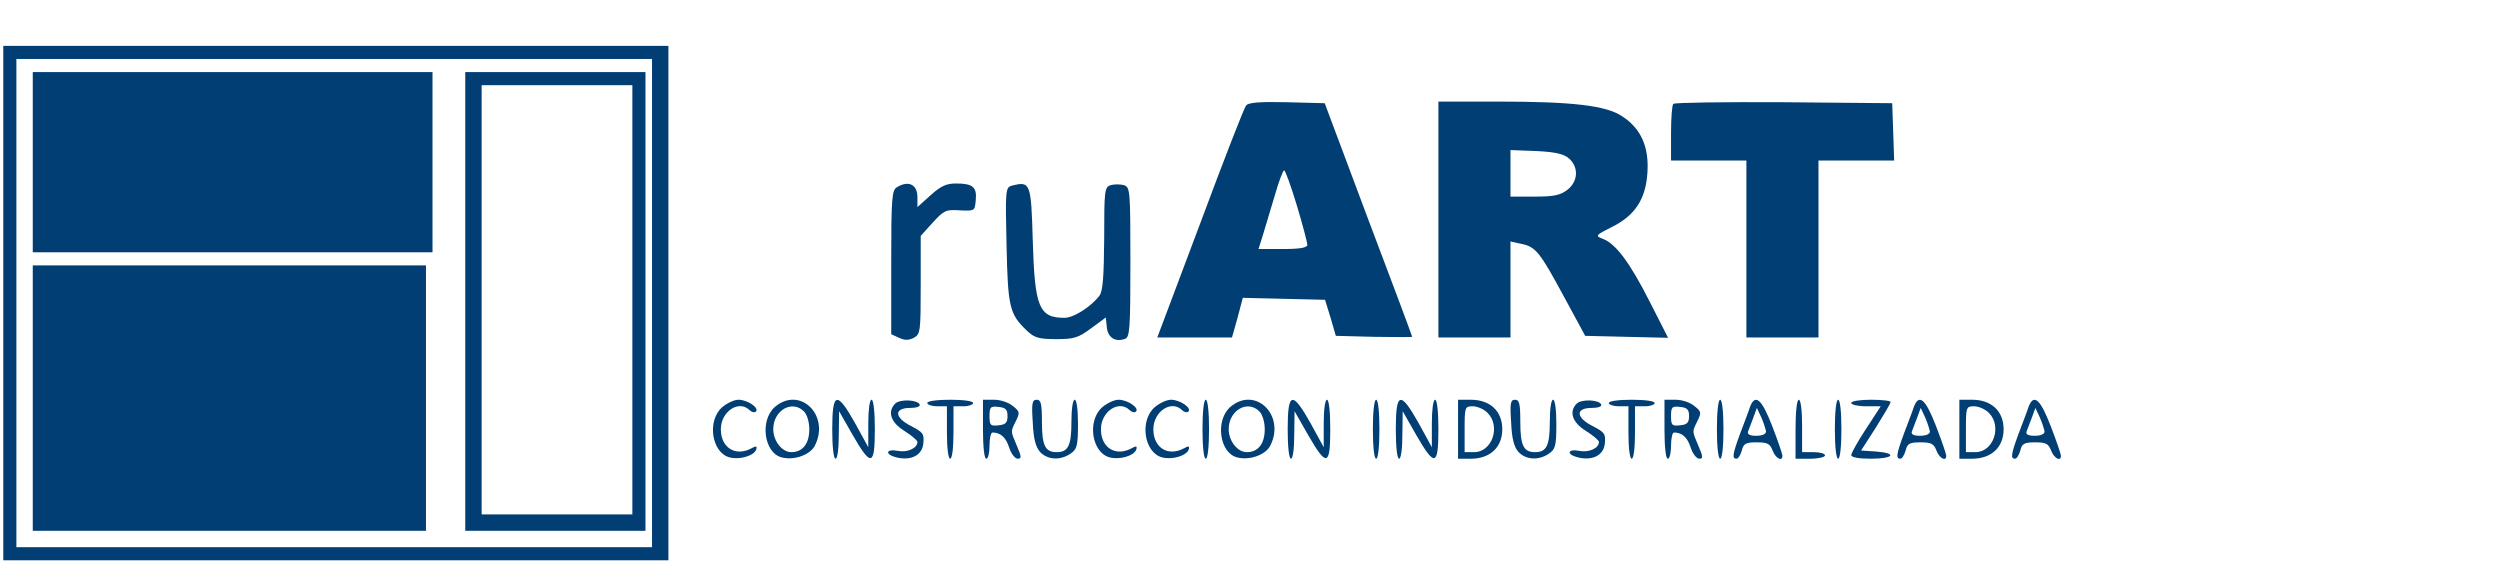
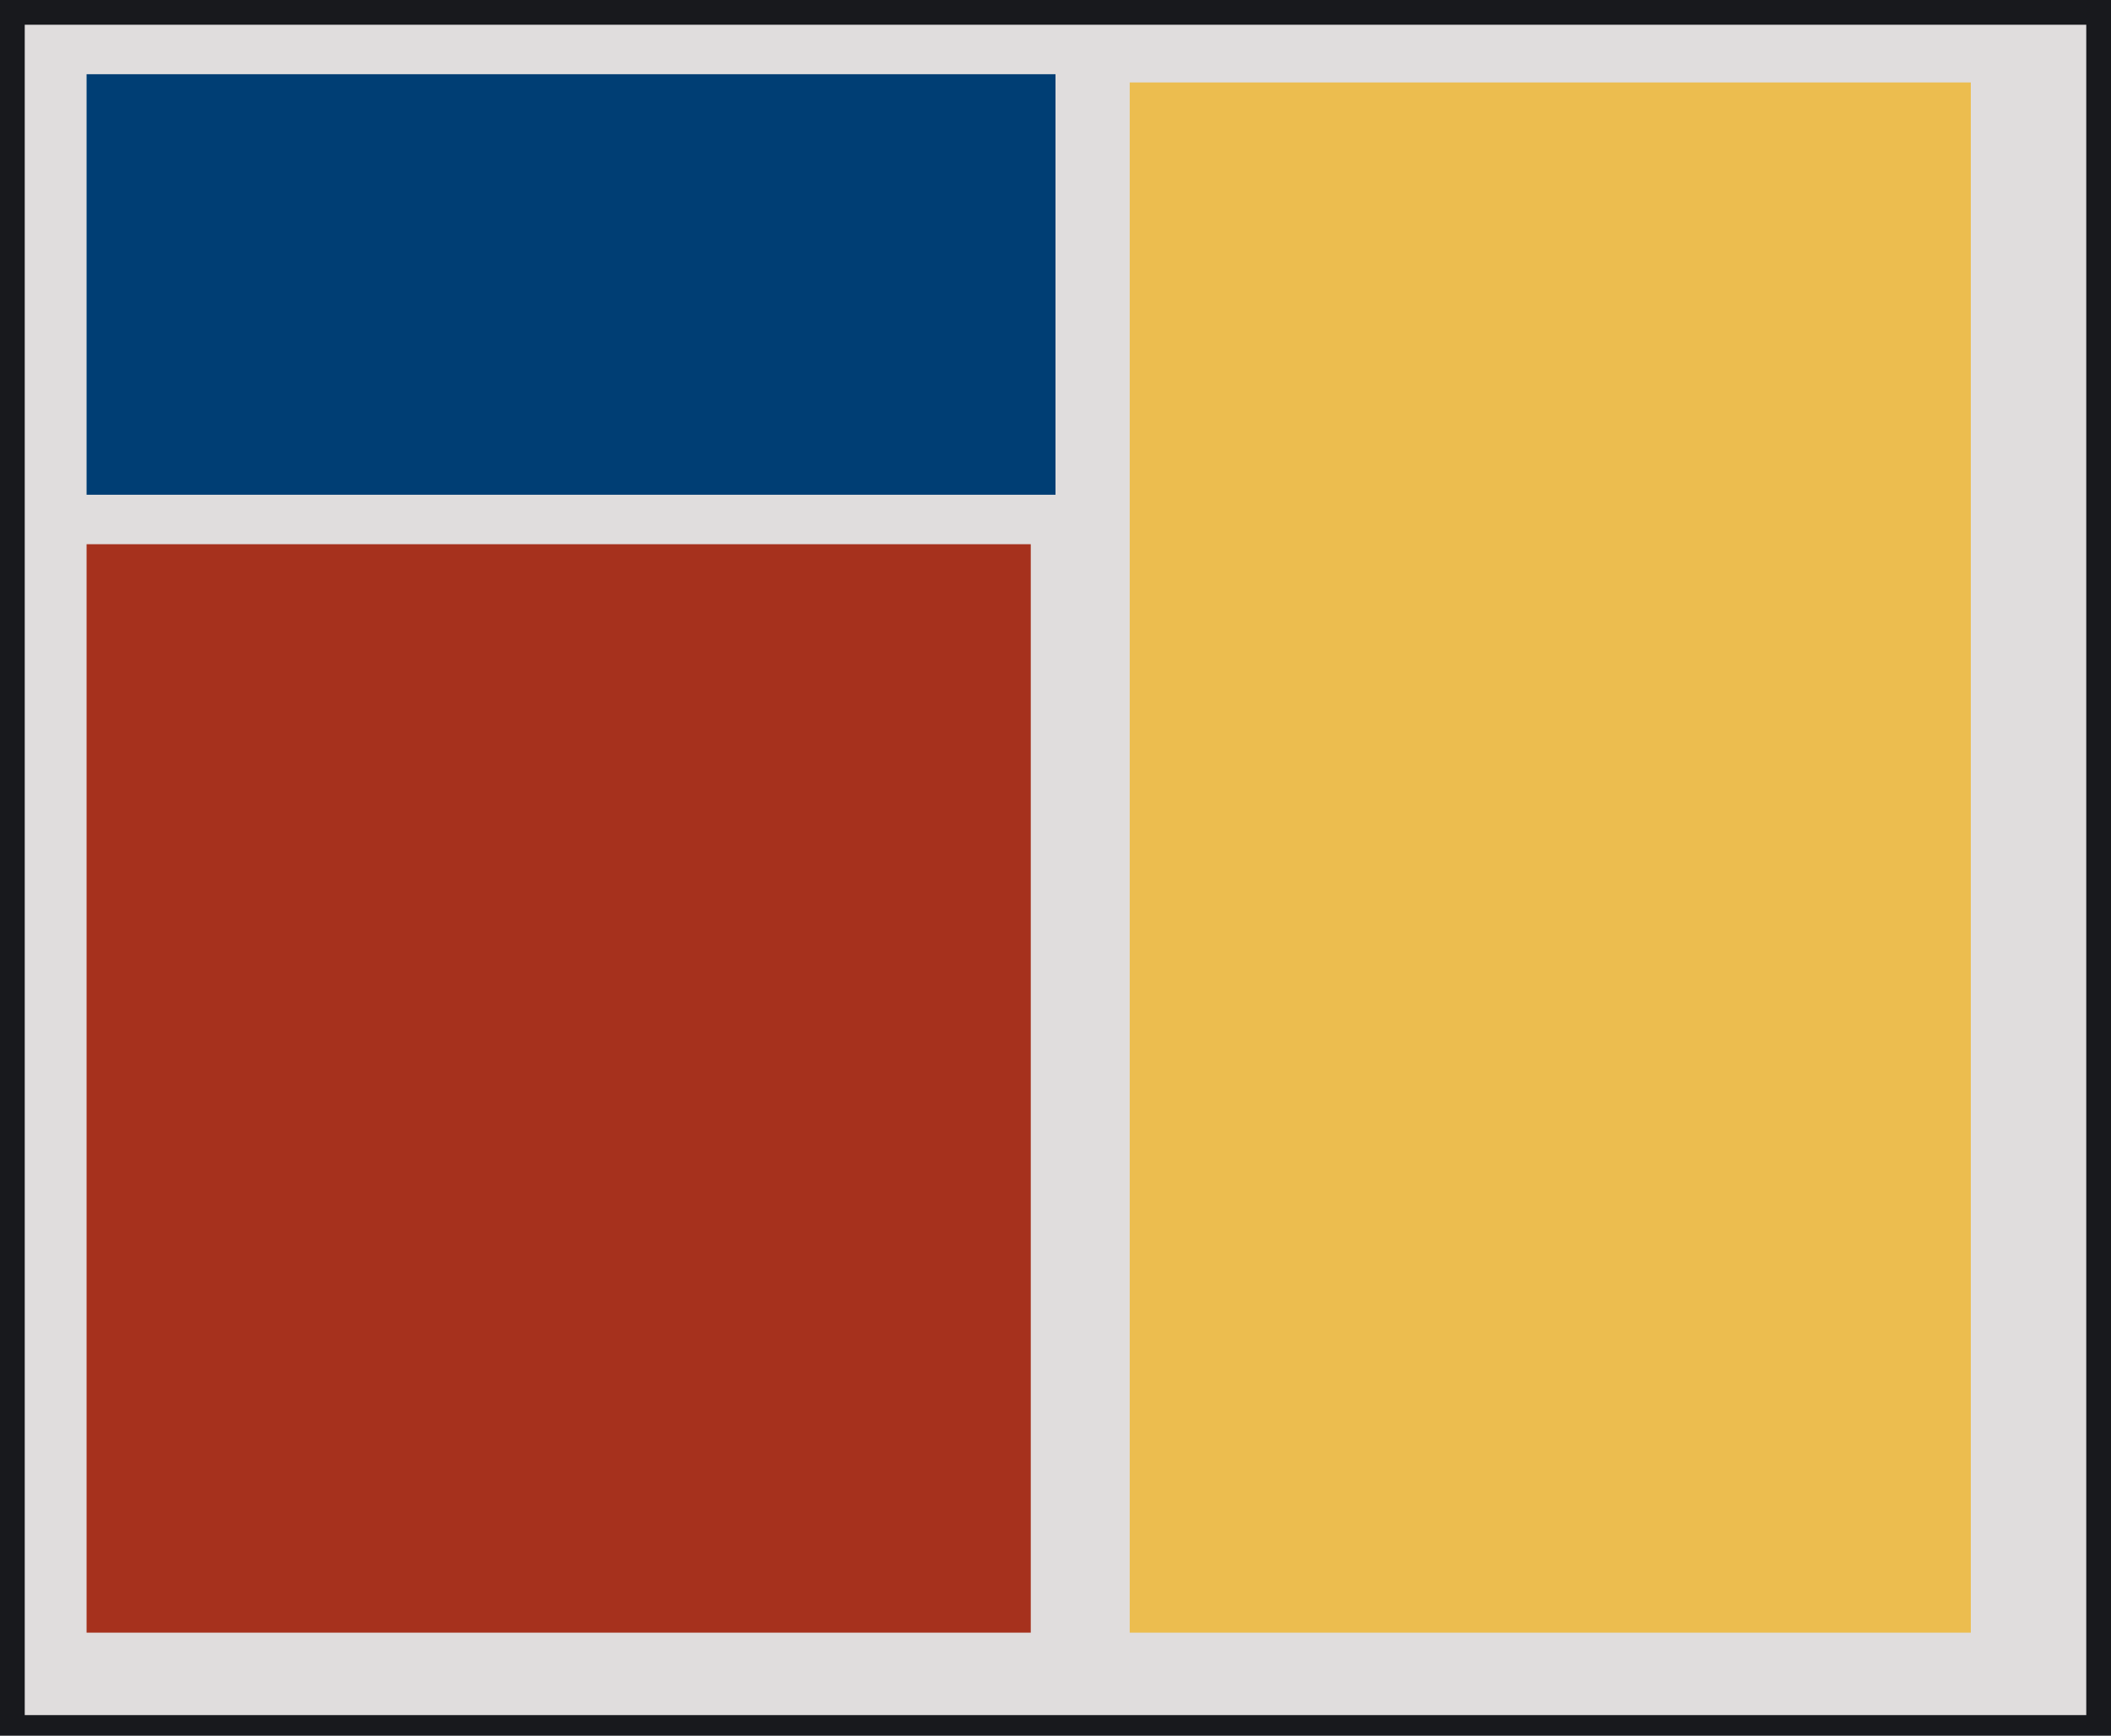
- <svg xmlns="http://www.w3.org/2000/svg" version="1.0" width="763pt" height="172pt" viewBox="0 0 763 172" preserveAspectRatio="xMidYMid meet">
-   <g transform="translate(0,172) scale(0.1,-0.1)" fill="#003e74" stroke="none">
-     <path d="M10 795 l0 -785 1015 0 1015 0 0 785 0 785 -1015 0 -1015 0 0 -785z m1980 0 l0 -745 -970 0 -970 0 0 745 0 745 970 0 970 0 0 -745z" />
-     <path d="M100 1225 l0 -275 610 0 610 0 0 275 0 275 -610 0 -610 0 0 -275z" />
-     <path d="M1420 800 l0 -700 275 0 275 0 0 700 0 700 -275 0 -275 0 0 -700z m510 5 l0 -655 -230 0 -230 0 0 655 0 655 230 0 230 0 0 -655z" />
-     <path d="M100 505 l0 -405 600 0 600 0 0 405 0 405 -600 0 -600 0 0 -405z" />
-     <path d="M3803 1398 c-6 -7 -69 -169 -140 -360 l-131 -348 114 0 114 0 17 60 16 61 126 -3 125 -3 17 -55 16 -55 117 -3 c64 -1 116 -1 116 0 0 2 -60 163 -134 358 l-133 355 -115 3 c-84 2 -118 -1 -125 -10z m155 -305 c18 -60 32 -114 32 -120 0 -9 -22 -13 -75 -13 l-74 0 15 48 c8 26 24 80 36 120 11 39 24 72 27 72 4 0 21 -48 39 -107z" />
-     <path d="M4390 1050 l0 -360 110 0 110 0 0 146 0 147 32 -7 c45 -9 57 -24 131 -161 l65 -120 127 -3 126 -3 -57 112 c-61 120 -103 175 -142 190 -24 9 -23 11 27 36 71 35 104 85 109 167 5 78 -20 134 -77 171 -49 33 -150 45 -383 45 l-178 0 0 -360z m399 186 c30 -27 27 -70 -5 -95 -22 -17 -41 -21 -100 -21 l-74 0 0 71 0 71 79 -3 c60 -3 84 -9 100 -23z" />
-     <path d="M5107 1403 c-4 -3 -7 -44 -7 -90 l0 -83 115 0 115 0 0 -270 0 -270 110 0 110 0 0 270 0 270 115 0 116 0 -3 88 -3 87 -331 3 c-182 1 -333 -1 -337 -5z" />
-     <path d="M2738 1149 c-16 -9 -18 -31 -18 -230 l0 -219 24 -11 c17 -8 29 -8 45 0 20 11 21 19 21 161 l0 150 37 41 c34 37 40 40 82 37 46 -2 46 -2 49 31 4 40 -9 51 -60 51 -30 0 -47 -8 -78 -36 l-40 -36 0 30 c0 39 -27 52 -62 31z" />
-     <path d="M3087 1153 c-18 -5 -19 -16 -15 -181 4 -191 9 -211 63 -262 22 -21 36 -25 89 -25 54 0 67 4 106 33 l45 33 3 -30 c3 -32 27 -46 56 -35 14 5 16 32 16 234 0 220 -1 229 -20 235 -11 3 -29 3 -40 0 -19 -6 -20 -15 -20 -163 -1 -118 -4 -162 -15 -175 -25 -33 -78 -67 -106 -67 -78 0 -91 32 -97 235 -5 178 -7 183 -65 168z" />
-     <path d="M2204 477 c-47 -41 -32 -139 23 -153 31 -8 74 5 81 24 3 11 0 12 -16 3 -48 -25 -92 3 -92 59 0 54 55 91 88 58 6 -6 15 -8 19 -4 11 11 -26 36 -53 36 -13 0 -35 -10 -50 -23z" />
-     <path d="M2365 478 c-47 -41 -33 -141 21 -154 38 -10 87 8 101 36 47 93 -46 183 -122 118z m89 -14 c9 -9 16 -32 16 -54 0 -44 -20 -70 -55 -70 -28 0 -55 34 -55 70 0 58 58 91 94 54z" />
-     <path d="M2540 410 c0 -53 4 -90 10 -90 6 0 10 31 10 73 l1 72 41 -72 c57 -99 68 -96 68 17 0 53 -4 90 -10 90 -6 0 -10 -31 -10 -72 l0 -73 -40 73 c-56 100 -70 96 -70 -18z" />
-     <path d="M2732 488 c-24 -24 -14 -57 28 -83 22 -14 40 -29 40 -34 0 -19 -31 -33 -60 -27 -37 7 -40 -11 -4 -20 45 -11 79 7 82 43 3 29 -1 34 -38 53 -51 26 -52 55 -2 55 18 0 31 4 29 10 -5 15 -60 18 -75 3z" />
-     <path d="M2830 490 c0 -5 14 -10 30 -10 l30 0 0 -80 c0 -47 4 -80 10 -80 6 0 10 33 10 80 l0 80 30 0 c17 0 30 5 30 10 0 6 -30 10 -70 10 -40 0 -70 -4 -70 -10z" />
-     <path d="M3000 410 c0 -53 4 -90 10 -90 6 0 10 18 10 40 0 22 4 40 9 40 25 0 41 -15 51 -46 6 -19 18 -34 26 -34 12 0 12 6 -2 38 -20 48 -20 43 -4 76 13 26 13 30 -9 47 -13 11 -38 19 -57 19 l-34 0 0 -90z m75 40 c0 -20 -6 -26 -27 -28 -25 -3 -28 0 -28 28 0 28 3 31 28 28 21 -2 27 -8 27 -28z" />
-     <path d="M3152 431 c2 -50 9 -75 22 -90 23 -25 63 -27 94 -5 19 13 22 24 22 90 0 43 -4 74 -10 74 -6 0 -10 -29 -10 -68 0 -72 -10 -92 -45 -92 -35 0 -45 20 -45 92 0 56 -3 68 -16 68 -14 0 -16 -11 -12 -69z" />
-     <path d="M3364 477 c-47 -41 -32 -139 23 -153 31 -8 74 5 81 24 3 11 0 12 -16 3 -48 -25 -92 3 -92 59 0 54 55 91 88 58 6 -6 15 -8 19 -4 11 11 -26 36 -53 36 -13 0 -35 -10 -50 -23z" />
-     <path d="M3524 477 c-47 -41 -32 -139 23 -153 31 -8 74 5 81 24 3 11 0 12 -16 3 -48 -25 -92 3 -92 59 0 54 55 91 88 58 6 -6 15 -8 19 -4 11 11 -26 36 -53 36 -13 0 -35 -10 -50 -23z" />
-     <path d="M3670 410 c0 -53 4 -90 10 -90 6 0 10 37 10 90 0 53 -4 90 -10 90 -6 0 -10 -37 -10 -90z" />
-     <path d="M3755 478 c-47 -41 -33 -141 21 -154 38 -10 87 8 101 36 47 93 -46 183 -122 118z m89 -14 c9 -9 16 -32 16 -54 0 -44 -20 -70 -55 -70 -28 0 -55 34 -55 70 0 58 58 91 94 54z" />
-     <path d="M3930 410 c0 -53 4 -90 10 -90 6 0 10 31 10 73 l1 72 41 -72 c57 -99 68 -96 68 17 0 53 -4 90 -10 90 -6 0 -10 -31 -10 -72 l0 -73 -40 73 c-56 100 -70 96 -70 -18z" />
-     <path d="M4190 410 c0 -53 4 -90 10 -90 6 0 10 37 10 90 0 53 -4 90 -10 90 -6 0 -10 -37 -10 -90z" />
-     <path d="M4260 410 c0 -53 4 -90 10 -90 6 0 10 31 10 73 l1 72 41 -72 c57 -99 68 -96 68 17 0 53 -4 90 -10 90 -6 0 -10 -31 -10 -72 l0 -73 -40 73 c-56 100 -70 96 -70 -18z" />
-     <path d="M4450 410 l0 -90 39 0 c59 0 96 35 96 90 0 55 -37 90 -96 90 l-39 0 0 -90z m90 50 c41 -41 14 -120 -41 -120 l-29 0 0 70 c0 68 1 70 25 70 14 0 34 -9 45 -20z" />
-     <path d="M4612 431 c2 -50 9 -75 22 -90 23 -25 63 -27 94 -5 19 13 22 24 22 90 0 43 -4 74 -10 74 -6 0 -10 -29 -10 -68 0 -72 -10 -92 -45 -92 -35 0 -45 20 -45 92 0 56 -3 68 -16 68 -14 0 -16 -11 -12 -69z" />
-     <path d="M4812 488 c-24 -24 -14 -57 28 -83 22 -14 40 -29 40 -34 0 -19 -31 -33 -60 -27 -37 7 -40 -11 -4 -20 45 -11 79 7 82 43 3 29 -1 34 -38 53 -51 26 -52 55 -2 55 18 0 31 4 29 10 -5 15 -60 18 -75 3z" />
-     <path d="M4910 490 c0 -5 14 -10 30 -10 l30 0 0 -80 c0 -47 4 -80 10 -80 6 0 10 33 10 80 l0 80 30 0 c17 0 30 5 30 10 0 6 -30 10 -70 10 -40 0 -70 -4 -70 -10z" />
-     <path d="M5080 410 c0 -53 4 -90 10 -90 6 0 10 18 10 40 0 22 4 40 9 40 25 0 41 -15 51 -46 6 -19 18 -34 26 -34 12 0 12 6 -2 38 -20 48 -20 43 -4 76 13 26 13 30 -9 47 -13 11 -38 19 -57 19 l-34 0 0 -90z m75 40 c0 -20 -6 -26 -27 -28 -25 -3 -28 0 -28 28 0 28 3 31 28 28 21 -2 27 -8 27 -28z" />
-     <path d="M5240 410 c0 -53 4 -90 10 -90 6 0 10 37 10 90 0 53 -4 90 -10 90 -6 0 -10 -37 -10 -90z" />
-     <path d="M5341 478 c-4 -13 -18 -49 -30 -81 -24 -65 -25 -77 -11 -77 5 0 12 11 16 25 5 21 12 25 45 25 33 0 41 -4 49 -25 9 -24 30 -35 30 -16 0 5 -14 46 -31 90 -32 83 -52 101 -68 59z m49 -75 c0 -8 -12 -13 -30 -13 -19 0 -28 4 -25 13 2 6 10 26 16 42 l11 30 14 -30 c7 -16 13 -36 14 -42z" />
-     <path d="M5480 410 l0 -90 45 0 c25 0 45 5 45 10 0 6 -16 10 -35 10 l-35 0 0 80 c0 47 -4 80 -10 80 -6 0 -10 -37 -10 -90z" />
-     <path d="M5600 410 c0 -53 4 -90 10 -90 6 0 10 37 10 90 0 53 -4 90 -10 90 -6 0 -10 -37 -10 -90z" />
-     <path d="M5650 490 c0 -5 20 -10 45 -10 l45 0 -45 -69 c-25 -38 -45 -74 -45 -80 0 -7 24 -11 60 -11 70 0 82 17 15 22 l-45 3 45 70 c24 39 45 73 45 78 0 4 -27 7 -60 7 -33 0 -60 -4 -60 -10z" />
-     <path d="M5841 478 c-4 -13 -18 -49 -30 -81 -24 -65 -25 -77 -11 -77 5 0 12 11 16 25 5 21 12 25 45 25 33 0 41 -4 49 -25 9 -24 30 -35 30 -16 0 5 -14 46 -31 90 -32 83 -52 101 -68 59z m49 -75 c0 -8 -12 -13 -30 -13 -19 0 -28 4 -25 13 2 6 10 26 16 42 l11 30 14 -30 c7 -16 13 -36 14 -42z" />
-     <path d="M5980 410 l0 -90 39 0 c59 0 96 35 96 90 0 55 -37 90 -96 90 l-39 0 0 -90z m90 50 c41 -41 14 -120 -41 -120 l-29 0 0 70 c0 68 1 70 25 70 14 0 34 -9 45 -20z" />
-     <path d="M6191 478 c-4 -13 -18 -49 -30 -81 -24 -65 -25 -77 -11 -77 5 0 12 11 16 25 5 21 12 25 45 25 33 0 41 -4 49 -25 9 -24 30 -35 30 -16 0 5 -14 46 -31 90 -32 83 -52 101 -68 59z m49 -75 c0 -8 -12 -13 -30 -13 -19 0 -28 4 -25 13 2 6 10 26 16 42 l11 30 14 -30 c7 -16 13 -36 14 -42z" />
+ <svg xmlns="http://www.w3.org/2000/svg" xmlns:ns1="https://penpot.app/xmlns" viewBox="213 140 512 421" version="1.1" style="width:100%;height:100%;background:#E8E9EA" fill="none">
+   <ns1:page id="75aa5258-9a82-8002-8003-ce6f10796c3d" />
+   <g id="shape-07fa6d06-0286-808b-8003-ce6f1a1eaade">
+     <ns1:shape ns1:name="Rectangle" ns1:type="rect" ns1:transform="matrix(1.000000, 0.000000, 0.000000, 1.000000, 0.000000, 0.000000)" ns1:transform-inverse="matrix(1.000000, 0.000000, 0.000000, 1.000000, 0.000000, 0.000000)" ns1:proportion="1" ns1:proportion-lock="false" ns1:rotation="0" ns1:center-x="469" ns1:center-y="350.5">
+       <ns1:fills>
+         <ns1:fill ns1:fill-color="#18191d" ns1:fill-opacity="1" />
+       </ns1:fills>
+     </ns1:shape>
+     <defs />
+     <g class="fills" id="fills-07fa6d06-0286-808b-8003-ce6f1a1eaade">
+       <rect rx="0" ry="0" style="fill:#18191d;fill-opacity:1" x="213" y="140" transform="matrix(1, 0, 0, 1, 0, 0)" width="512" height="421" />
+     </g>
+   </g>
+   <g id="shape-07fa6d06-0286-808b-8003-ce6f61ce933b">
+     <ns1:shape ns1:name="Rectangle" ns1:type="rect" ns1:transform="matrix(1.000000, 0.000000, 0.000000, 1.000000, 0.000000, 0.000000)" ns1:transform-inverse="matrix(1.000000, 0.000000, 0.000000, 1.000000, 0.000000, 0.000000)" ns1:proportion="1" ns1:proportion-lock="false" ns1:rotation="0" ns1:center-x="469" ns1:center-y="351">
+       <ns1:fills>
+         <ns1:fill ns1:fill-color="#e0dddd" ns1:fill-opacity="1" />
+       </ns1:fills>
+       <ns1:layout-item ns1:layout-item-h-sizing="fix" ns1:layout-item-v-sizing="fix" />
+     </ns1:shape>
+     <defs />
+     <g class="fills" id="fills-07fa6d06-0286-808b-8003-ce6f61ce933b">
+       <rect rx="0" ry="0" style="fill:#e0dddd;fill-opacity:1" x="219" y="146" transform="matrix(1, 0, 0, 1, 0, 0)" width="500" height="410" />
+     </g>
+   </g>
+   <g id="shape-07fa6d06-0286-808b-8003-ce7492426680">
+     <ns1:shape ns1:name="Rectangle" ns1:type="rect" ns1:transform="matrix(1.000000, 0.000000, 0.000000, 1.000000, 0.000000, 0.000000)" ns1:transform-inverse="matrix(1.000000, 0.000000, 0.000000, 1.000000, 0.000000, 0.000000)" ns1:proportion="1" ns1:proportion-lock="false" ns1:rotation="0" ns1:center-x="351.5" ns1:center-y="209">
+       <ns1:fills>
+         <ns1:fill ns1:fill-color="#003e74" ns1:fill-opacity="1" />
+       </ns1:fills>
+     </ns1:shape>
+     <defs />
+     <g class="fills" id="fills-07fa6d06-0286-808b-8003-ce7492426680">
+       <rect rx="0" ry="0" style="fill:#003e74;fill-opacity:1" x="234" y="158" transform="matrix(1, 0, 0, 1, 0, 0)" width="235" height="102" />
+     </g>
+   </g>
+   <g id="shape-07fa6d06-0286-808b-8003-ce75c324746f">
+     <ns1:shape ns1:name="Rectangle" ns1:type="rect" ns1:transform="matrix(1.000000, 0.000000, 0.000000, 1.000000, 0.000000, 0.000000)" ns1:transform-inverse="matrix(1.000000, 0.000000, 0.000000, 1.000000, 0.000000, 0.000000)" ns1:proportion="1" ns1:proportion-lock="false" ns1:rotation="0" ns1:center-x="348.5" ns1:center-y="404">
+       <ns1:fills>
+         <ns1:fill ns1:fill-color="#a6311d" ns1:fill-opacity="1" />
+       </ns1:fills>
+     </ns1:shape>
+     <defs />
+     <g class="fills" id="fills-07fa6d06-0286-808b-8003-ce75c324746f">
+       <rect rx="0" ry="0" style="fill:#a6311d;fill-opacity:1" x="234" y="272" transform="matrix(1, 0, 0, 1, 0, 0)" width="229" height="264" />
+     </g>
+   </g>
+   <g id="shape-07fa6d06-0286-808b-8003-ce9133d8c9e6">
+     <ns1:shape ns1:name="Rectangle" ns1:type="rect" ns1:transform="matrix(1.000000, 0.000000, 0.000000, 1.000000, 0.000000, 0.000000)" ns1:transform-inverse="matrix(1.000000, 0.000000, 0.000000, 1.000000, 0.000000, 0.000000)" ns1:proportion="1" ns1:proportion-lock="false" ns1:rotation="0" ns1:center-x="588.9999999999998" ns1:center-y="348">
+       <ns1:fills>
+         <ns1:fill ns1:fill-color="#ecbd4f" ns1:fill-opacity="1" />
+       </ns1:fills>
+     </ns1:shape>
+     <defs />
+     <g class="fills" id="fills-07fa6d06-0286-808b-8003-ce9133d8c9e6">
+       <rect rx="0" ry="0" style="fill:#ecbd4f;fill-opacity:1" x="487" y="160" transform="matrix(1, 0, 0, 1, 0, 0)" width="204" height="376" />
+     </g>
  </g>
</svg>
